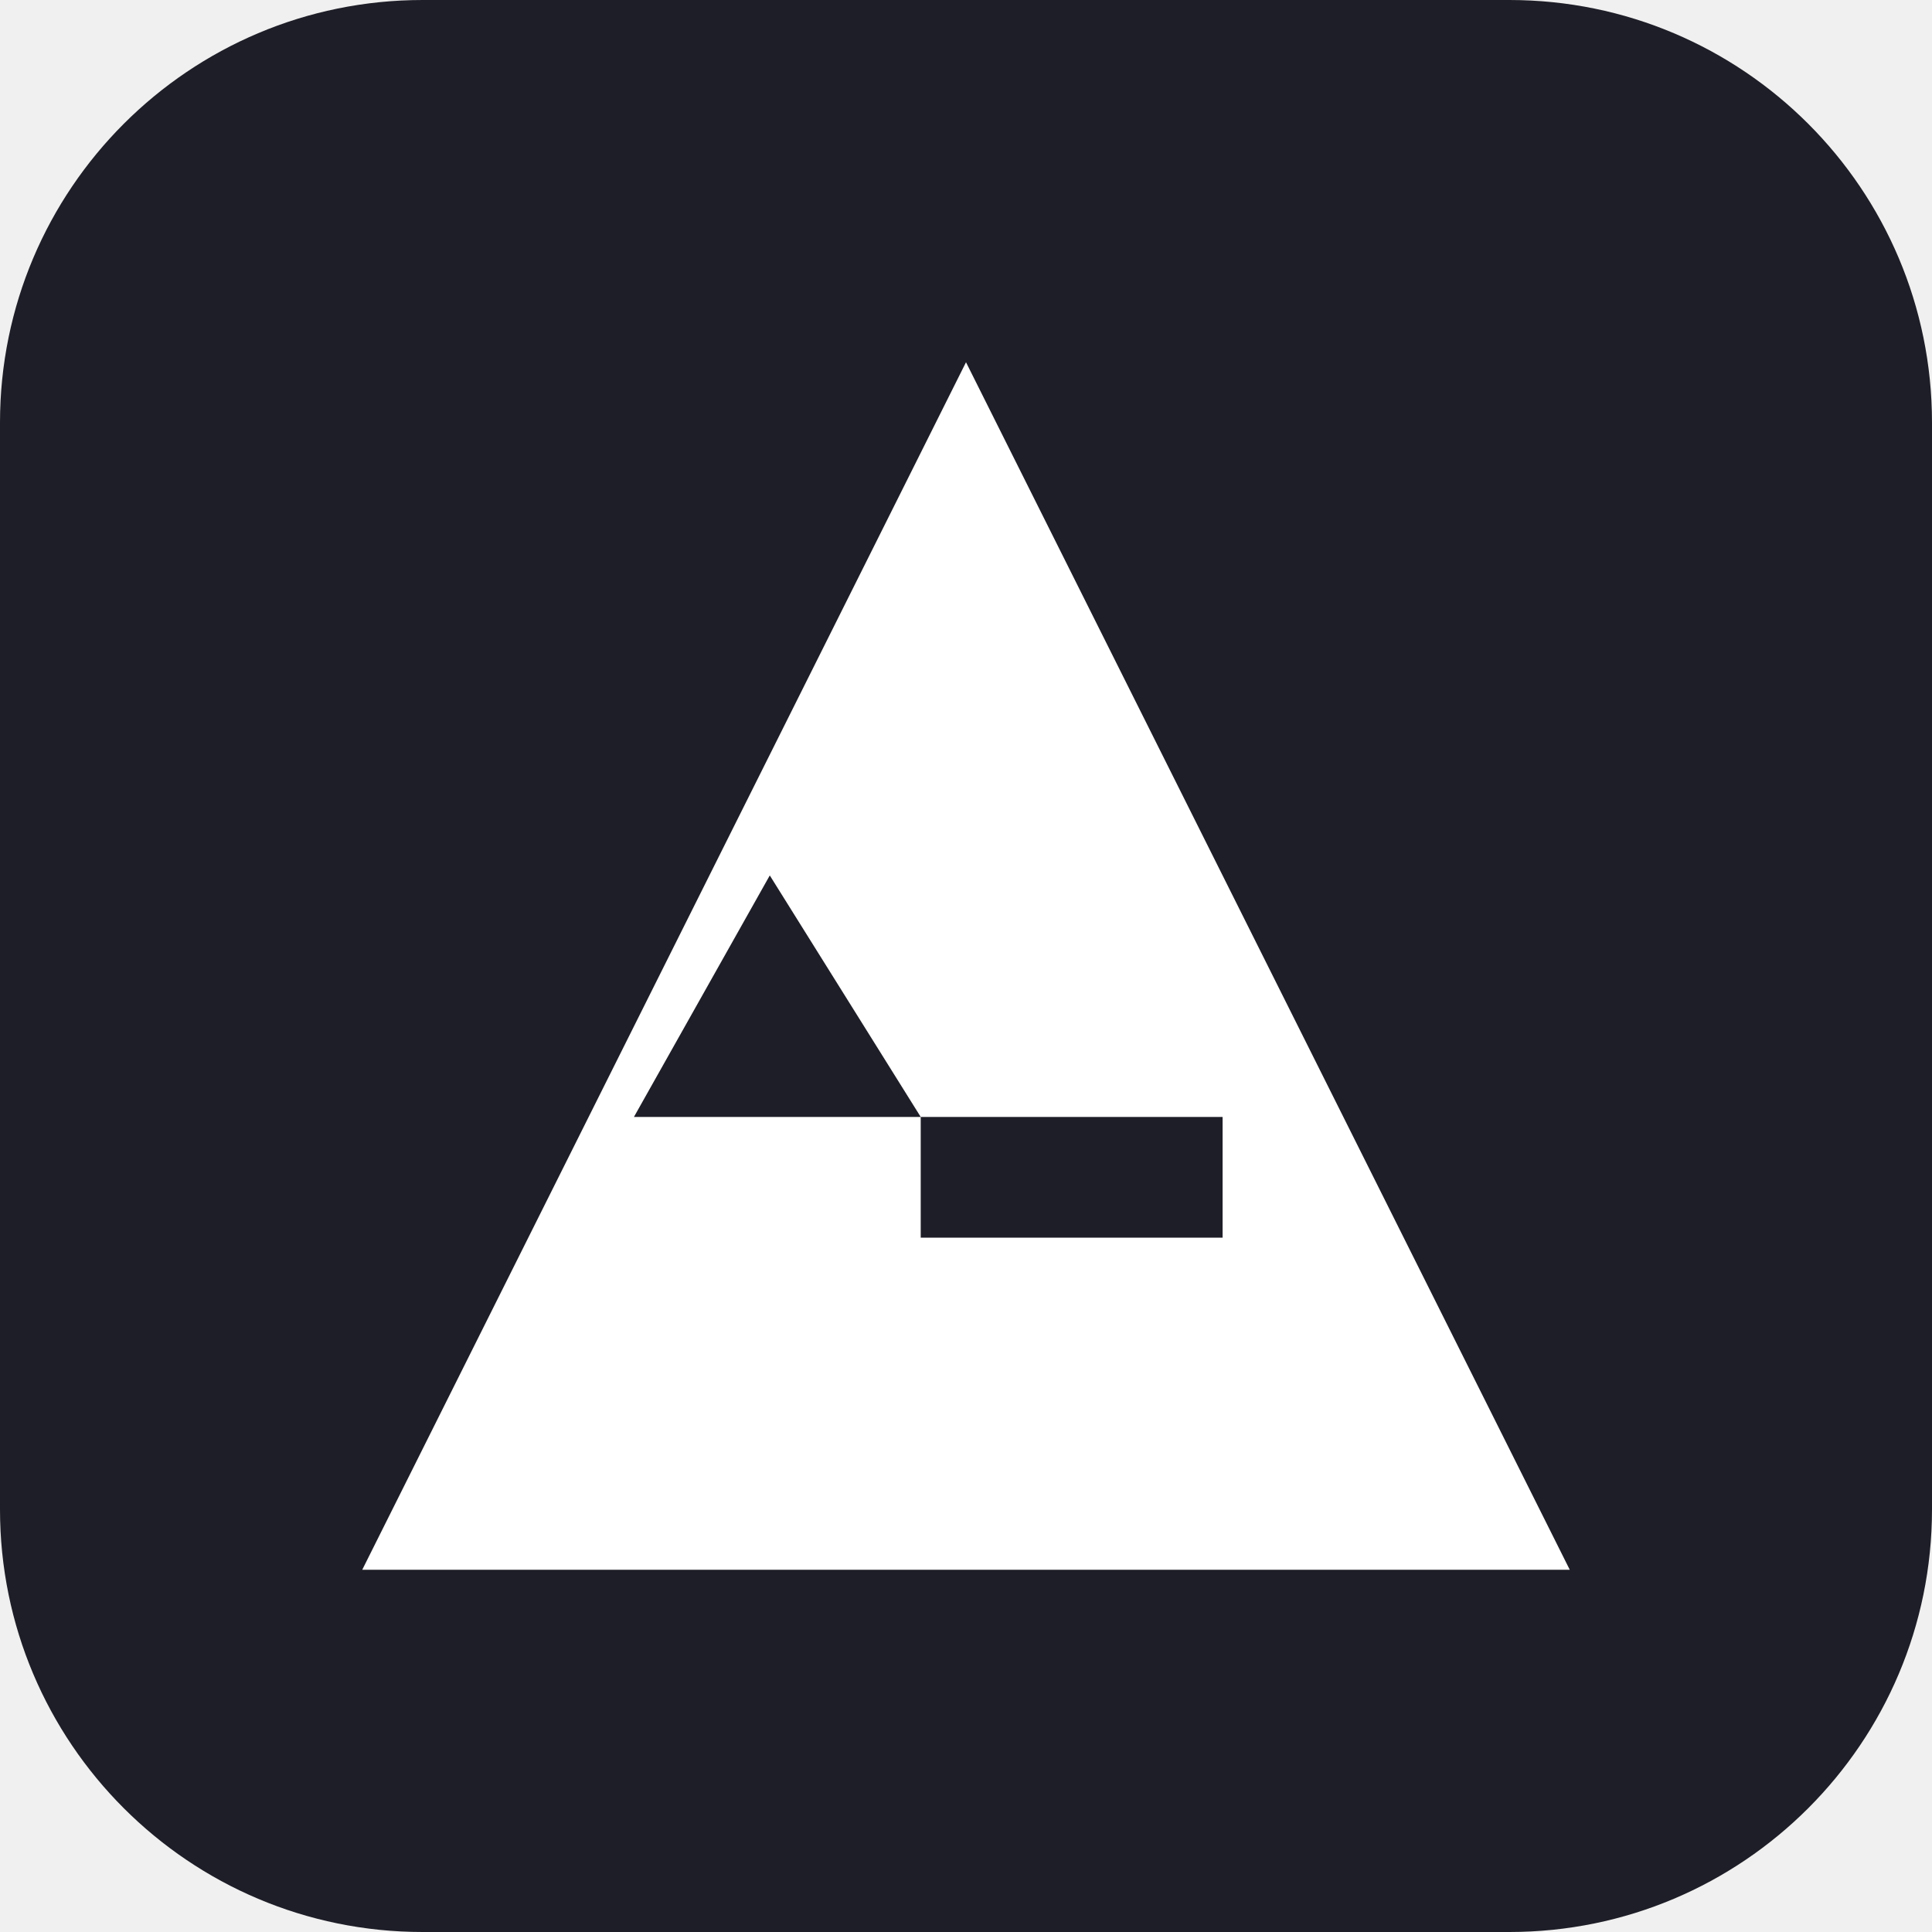
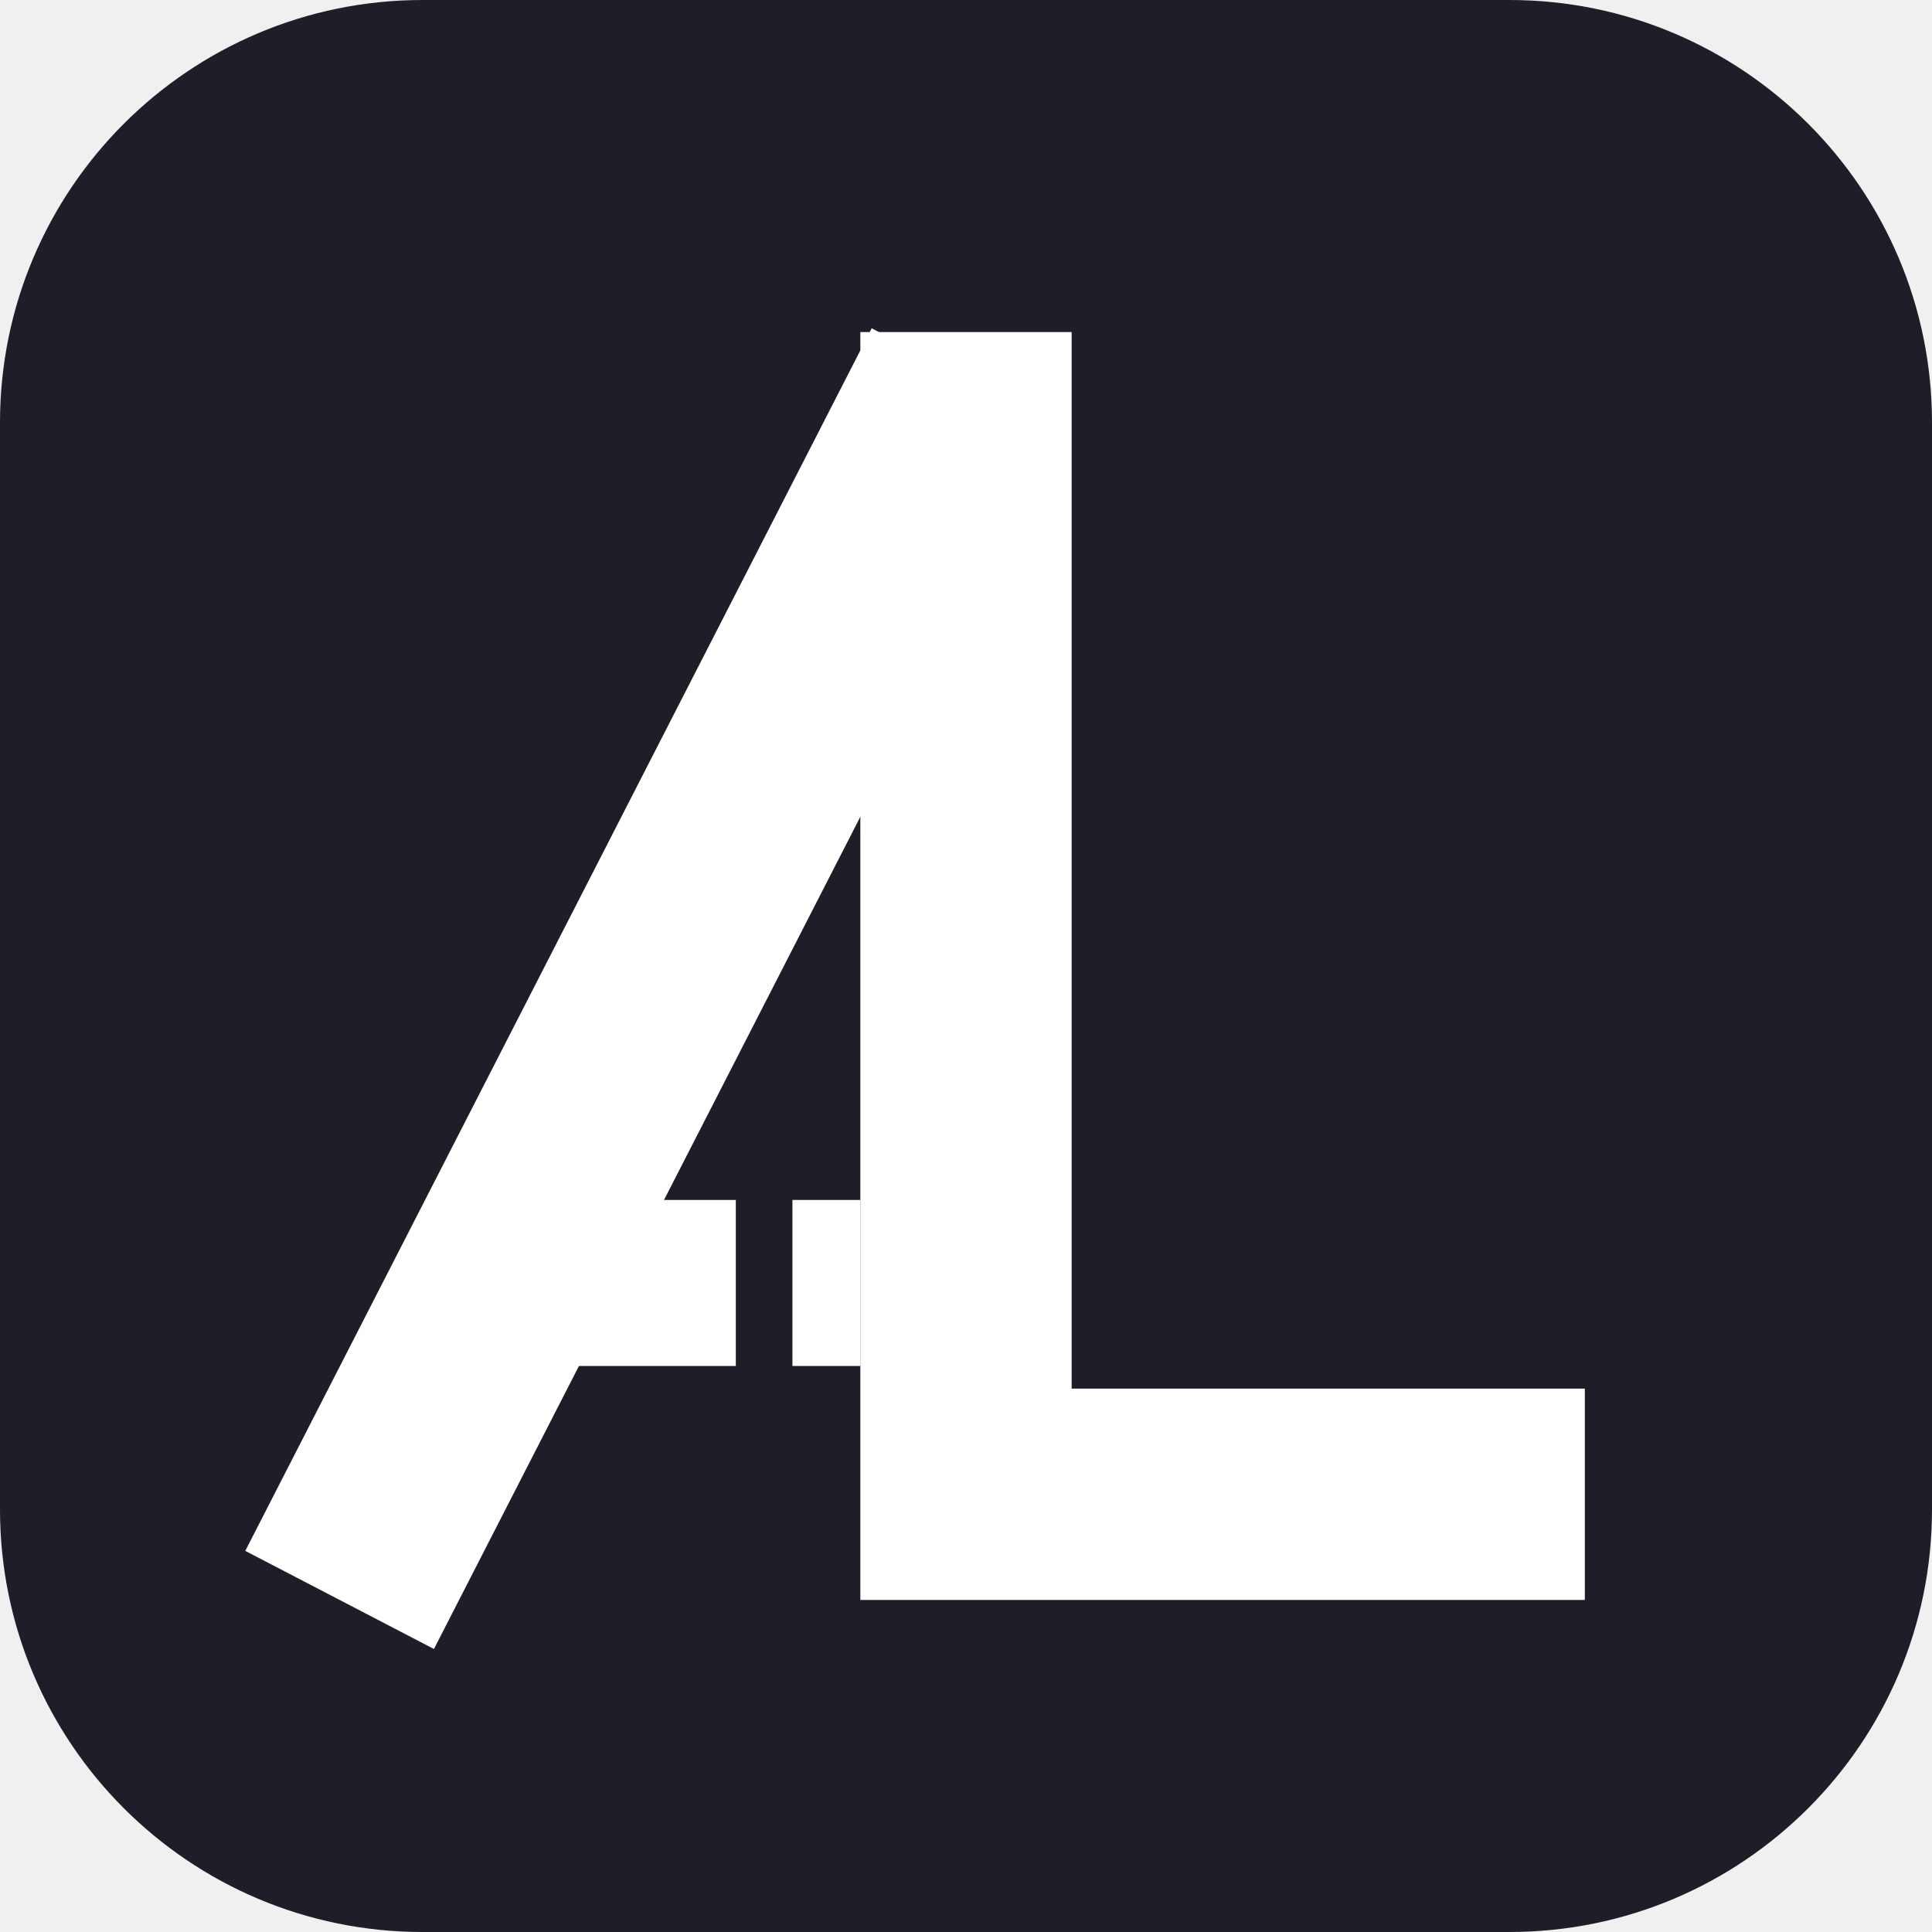
<svg xmlns="http://www.w3.org/2000/svg" viewBox="0 0 512 512" fill="none" aria-label="AniLog">
  <rect width="512" height="512" rx="112" fill="#1e1e28" />
-   <path fill="white" fill-rule="evenodd" d="     M 96 416 L 256 96 L 416 416 Z     M 204 232 L 168 296 L 244 296 Z     M 244 296 L 324 296 L 324 328 L 244 328 Z   " />
+   <polygon fill="white" points="65,411 231,87 281,113 115,437" />
+   <polygon fill="white" points="228,88 284,88 284,368 420,368 420,424 228,424" />
+   <polygon fill="white" points="150,318 195,318 195,362 150,362" />
+   <polygon fill="white" points="210,318 228,318 228,362 210,362" />
</svg>
